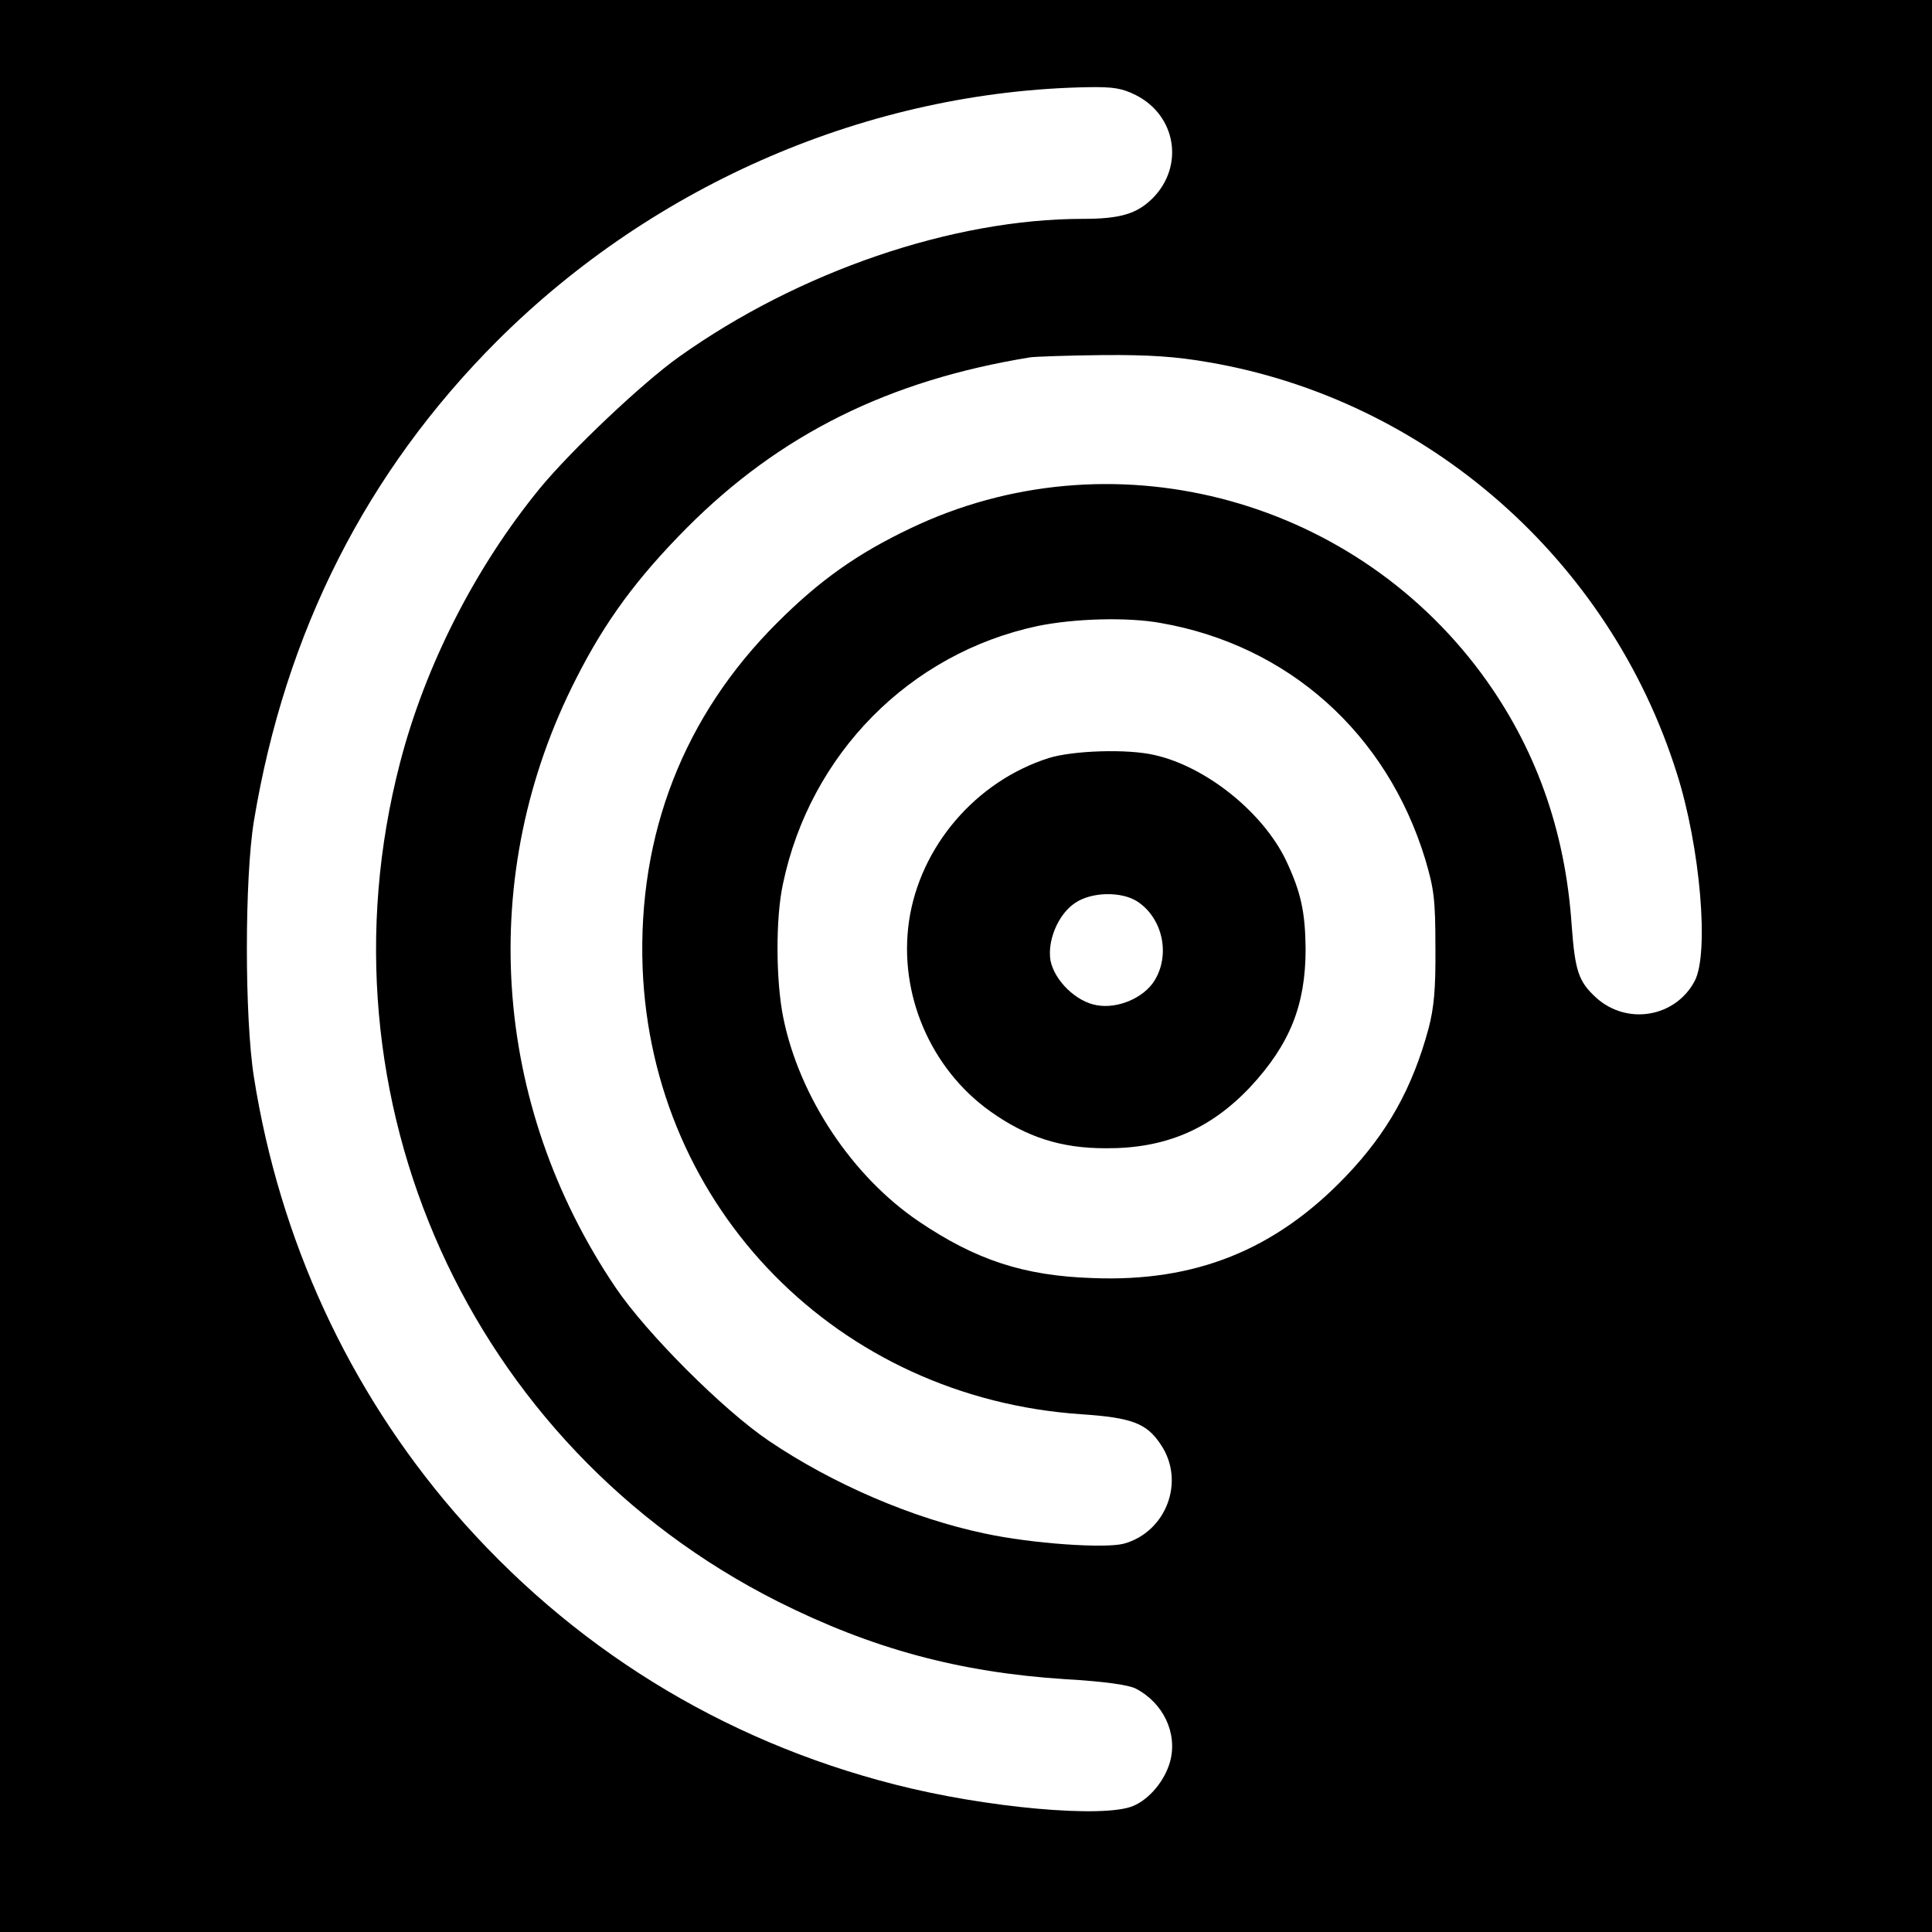
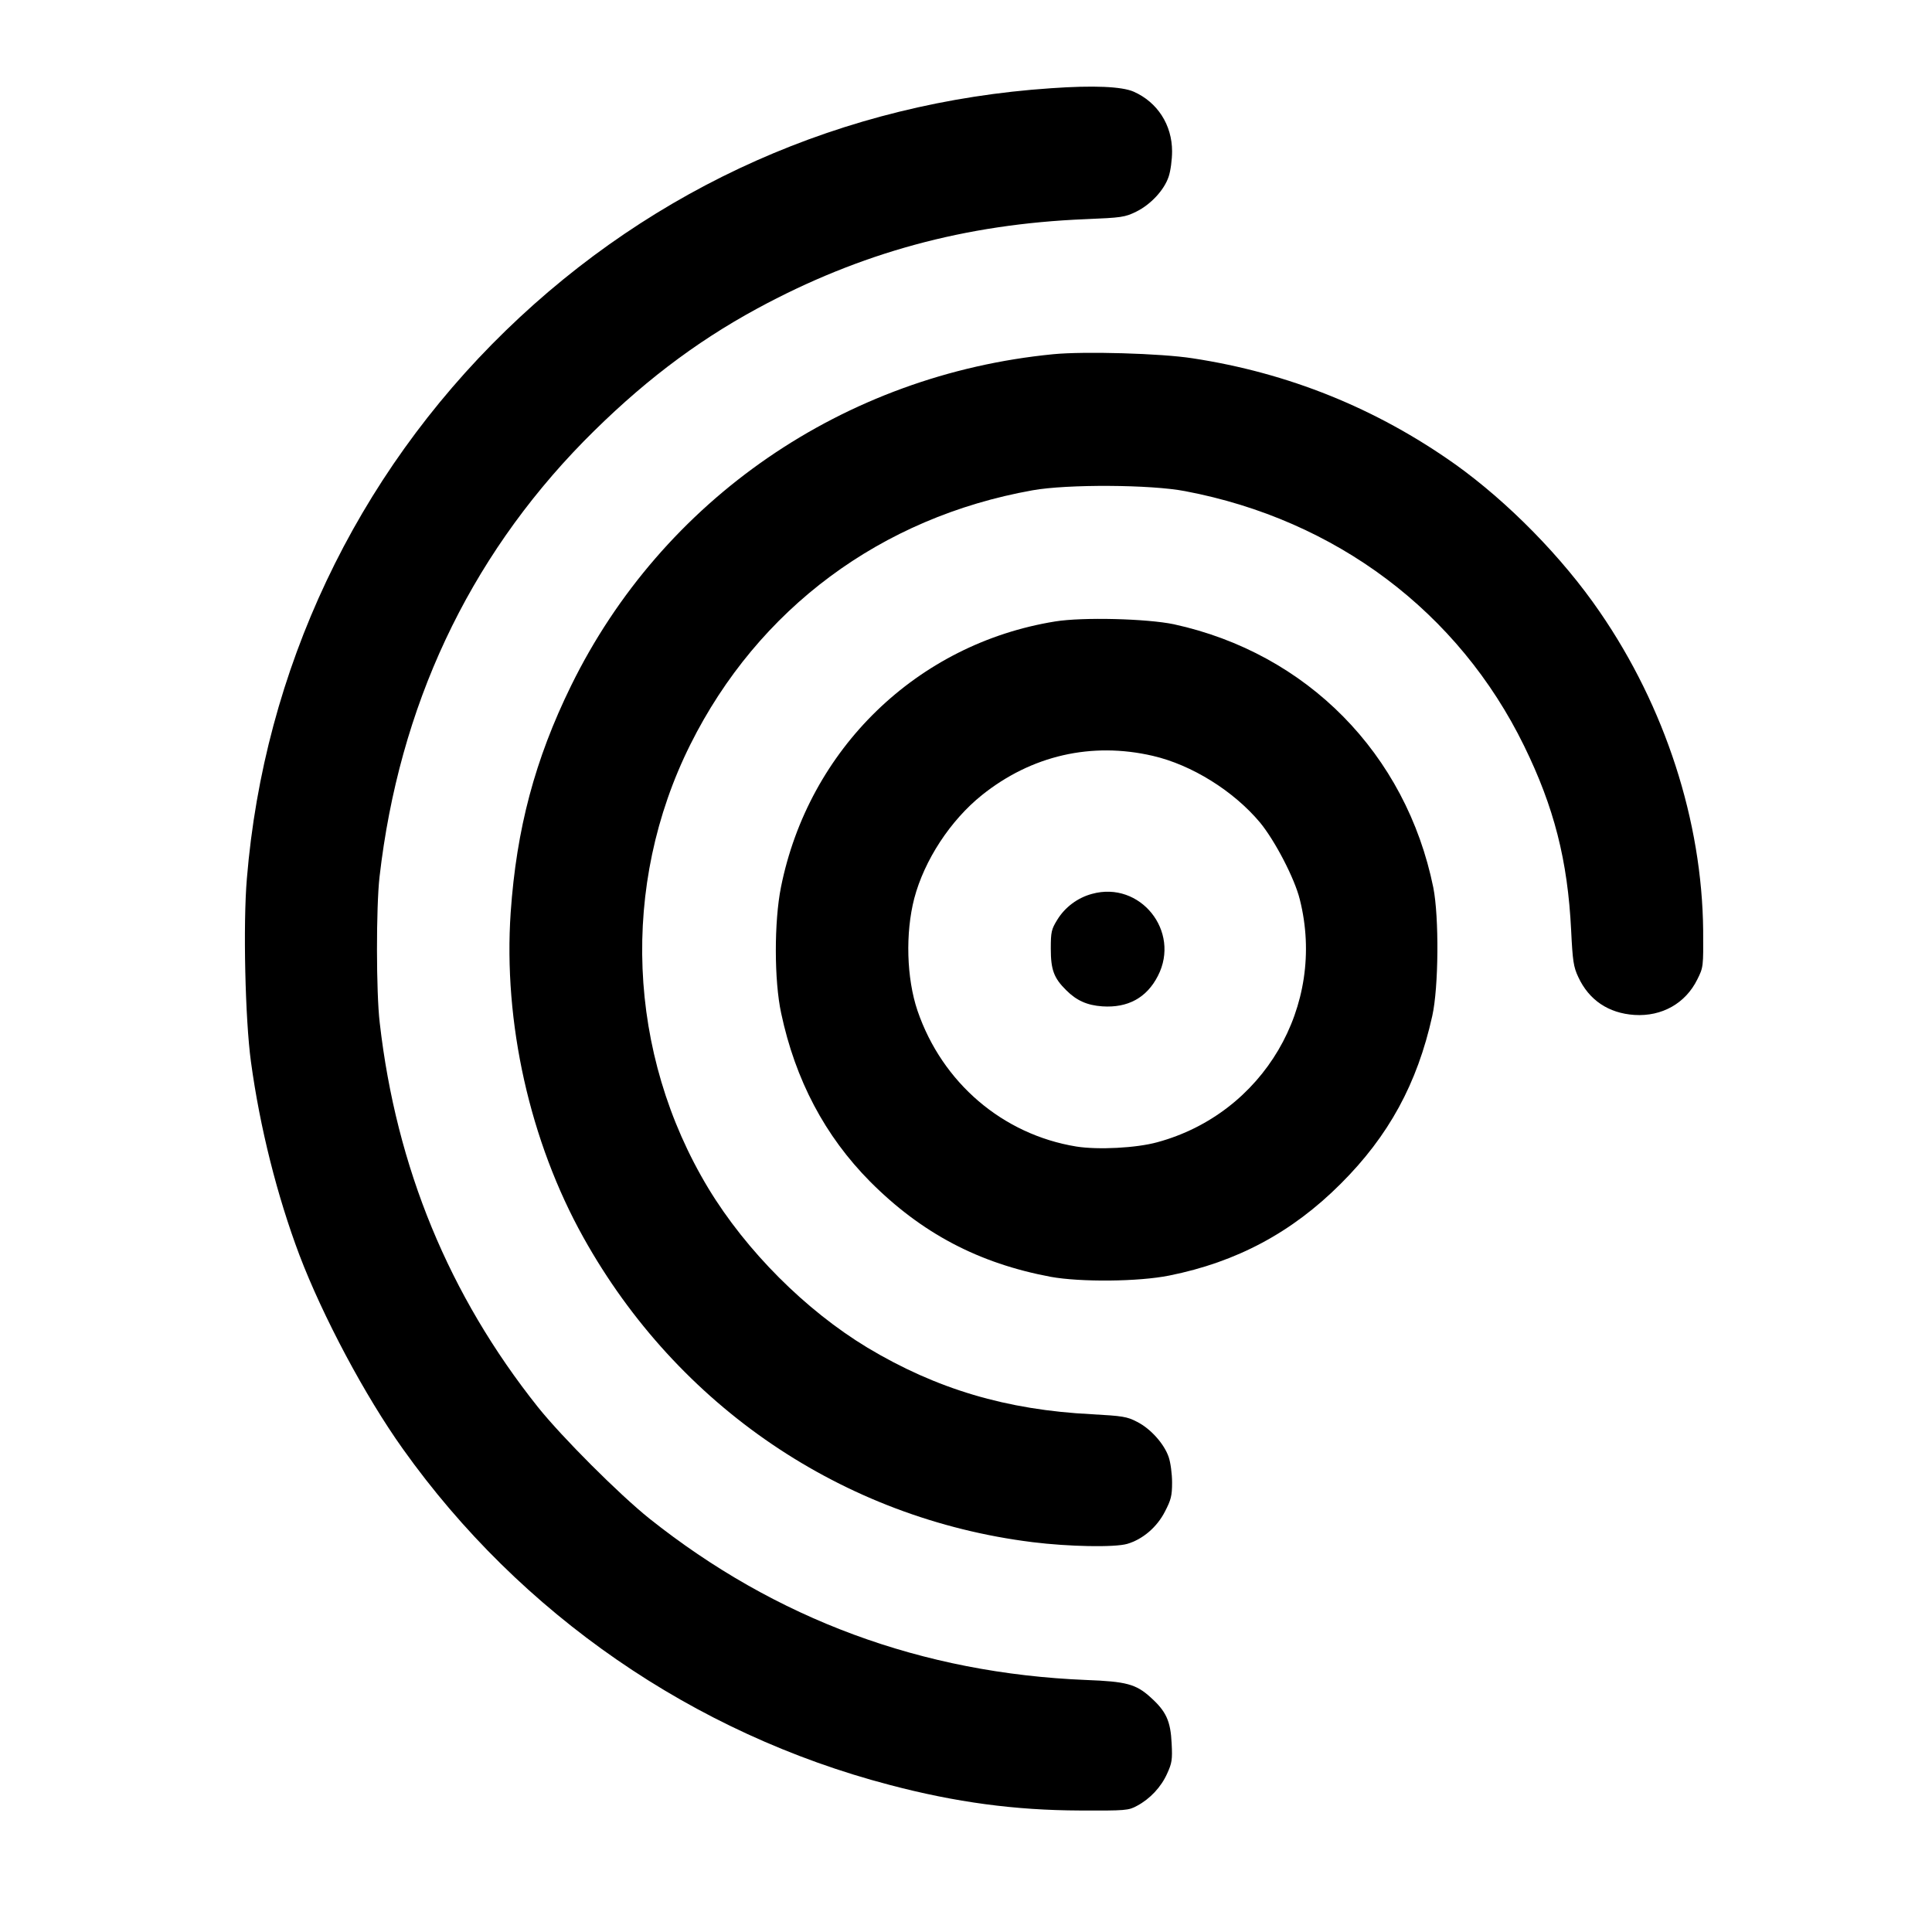
- <svg xmlns="http://www.w3.org/2000/svg" version="1.0" width="512pt" height="512pt" viewBox="0 0 512 512" preserveAspectRatio="xMidYMid meet">
-   <g transform="translate(0,512) scale(0.1,-0.1)" fill="#000000" stroke="none">
-     <path d="M0 2560 l0 -2560 2560 0 2560 0 0 2560 0 2560 -2560 0 -2560 0 0 -2560z m3010 2308 c107 -54 129 -188 45 -273 -42 -42 -87 -55 -185 -55 -346 0 -754 -140 -1071 -366 -97 -69 -287 -249 -369 -349 -170 -208 -303 -468 -370 -727 -231 -889 184 -1810 1001 -2222 249 -125 481 -188 762 -206 104 -6 167 -15 187 -25 73 -38 111 -118 91 -193 -14 -51 -55 -100 -98 -118 -78 -33 -391 -5 -632 57 -459 117 -859 365 -1168 723 -280 325 -462 721 -530 1151 -25 157 -25 528 0 680 83 500 298 925 645 1272 418 417 988 662 1567 672 66 1 89 -3 125 -21z m193 -708 c579 -99 1063 -523 1241 -1090 62 -195 86 -477 47 -550 -51 -96 -179 -118 -261 -44 -47 43 -56 71 -65 193 -17 251 -96 472 -239 666 -350 473 -988 636 -1513 385 -141 -67 -241 -138 -353 -250 -248 -247 -370 -561 -357 -915 25 -638 518 -1140 1164 -1183 133 -9 172 -24 209 -80 66 -97 15 -232 -98 -263 -50 -13 -243 0 -368 27 -191 40 -403 131 -573 246 -121 82 -323 284 -405 405 -330 488 -370 1096 -105 1615 77 152 161 266 293 399 247 248 535 391 910 452 14 2 100 5 192 6 124 1 195 -4 281 -19z m-127 -691 c338 -59 599 -292 701 -626 23 -78 27 -105 27 -233 1 -112 -4 -161 -18 -215 -43 -159 -109 -277 -220 -393 -187 -195 -399 -280 -671 -269 -182 6 -309 48 -460 150 -176 119 -316 329 -359 539 -20 97 -21 265 -1 356 72 344 336 611 675 683 97 20 238 24 326 8z" />
-     <path d="M2779 3111 c-194 -62 -341 -235 -370 -432 -28 -193 57 -391 215 -504 97 -69 188 -98 306 -98 158 -1 277 50 383 162 105 113 147 217 147 366 -1 98 -12 150 -52 235 -61 127 -211 248 -348 279 -72 17 -217 12 -281 -8z m235 -380 c67 -44 88 -140 46 -209 -28 -46 -97 -76 -153 -66 -55 9 -112 65 -123 118 -9 53 20 123 65 153 44 30 123 31 165 4z" />
+ <svg xmlns="http://www.w3.org/2000/svg" version="1.0" width="900pt" height="900pt" viewBox="0 0 900 900" preserveAspectRatio="xMidYMid meet">
+   <g transform="translate(0,900) scale(0.1,-0.1)" fill="#000000" stroke="none">
+     <path d="M4896 8589 c-965 -65 -1849 -458 -2540 -1129 -699 -679 -1126 -1580 -1206 -2553 -18 -211 -8 -656 19 -853 42 -308 122 -625 226 -901 109 -286 305 -655 482 -903 548 -770 1354 -1326 2268 -1565 307 -81 583 -118 885 -119 215 -1 227 0 267 22 60 32 112 87 140 150 22 48 25 64 21 140 -5 106 -26 150 -98 215 -68 62 -114 74 -300 81 -765 31 -1446 283 -2035 752 -141 113 -406 378 -519 519 -414 520 -660 1116 -737 1790 -17 142 -17 539 -1 680 91 793 412 1478 951 2029 259 263 514 459 809 619 480 260 967 393 1528 416 169 7 184 9 237 35 67 33 130 100 151 163 9 26 16 79 16 118 0 123 -68 229 -179 278 -55 24 -186 30 -385 16z" />
+     <path d="M4907 7350 c-976 -95 -1821 -676 -2247 -1545 -168 -343 -254 -666 -281 -1055 -35 -512 89 -1067 339 -1515 438 -786 1208 -1309 2092 -1419 169 -21 382 -25 441 -8 72 21 139 78 176 151 28 54 33 73 33 135 0 40 -7 93 -16 119 -21 61 -84 132 -148 164 -46 24 -67 27 -211 35 -396 20 -722 117 -1044 310 -288 174 -564 450 -741 742 -379 628 -411 1413 -84 2068 316 633 888 1058 1594 1184 161 29 551 27 711 -4 702 -133 1274 -563 1579 -1187 139 -284 203 -532 219 -859 7 -143 11 -170 33 -217 50 -108 141 -169 262 -177 128 -8 238 54 293 166 28 56 28 59 27 227 -5 510 -177 1042 -482 1485 -174 254 -428 512 -673 687 -368 261 -777 426 -1224 494 -148 23 -504 33 -648 19z" />
+     <path d="M4915 6105 c-643 -104 -1148 -594 -1277 -1238 -32 -160 -32 -435 1 -587 66 -311 204 -572 414 -784 240 -241 506 -381 842 -444 139 -25 408 -23 552 6 314 63 572 201 798 427 224 223 357 467 427 782 30 134 32 461 5 598 -127 624 -589 1092 -1209 1227 -125 26 -424 34 -553 13z m455 -626 c182 -42 377 -164 500 -311 69 -84 161 -260 185 -358 125 -496 -170 -997 -664 -1131 -98 -27 -276 -36 -377 -20 -343 56 -625 297 -740 633 -51 151 -57 361 -15 523 47 178 168 363 315 481 231 185 511 249 796 183z" />
+     <path d="M5087 4836 c-67 -18 -126 -62 -162 -121 -27 -44 -30 -56 -30 -134 0 -98 14 -137 72 -194 48 -48 97 -70 168 -75 119 -8 207 40 259 142 107 208 -83 444 -307 382z" />
  </g>
</svg>
